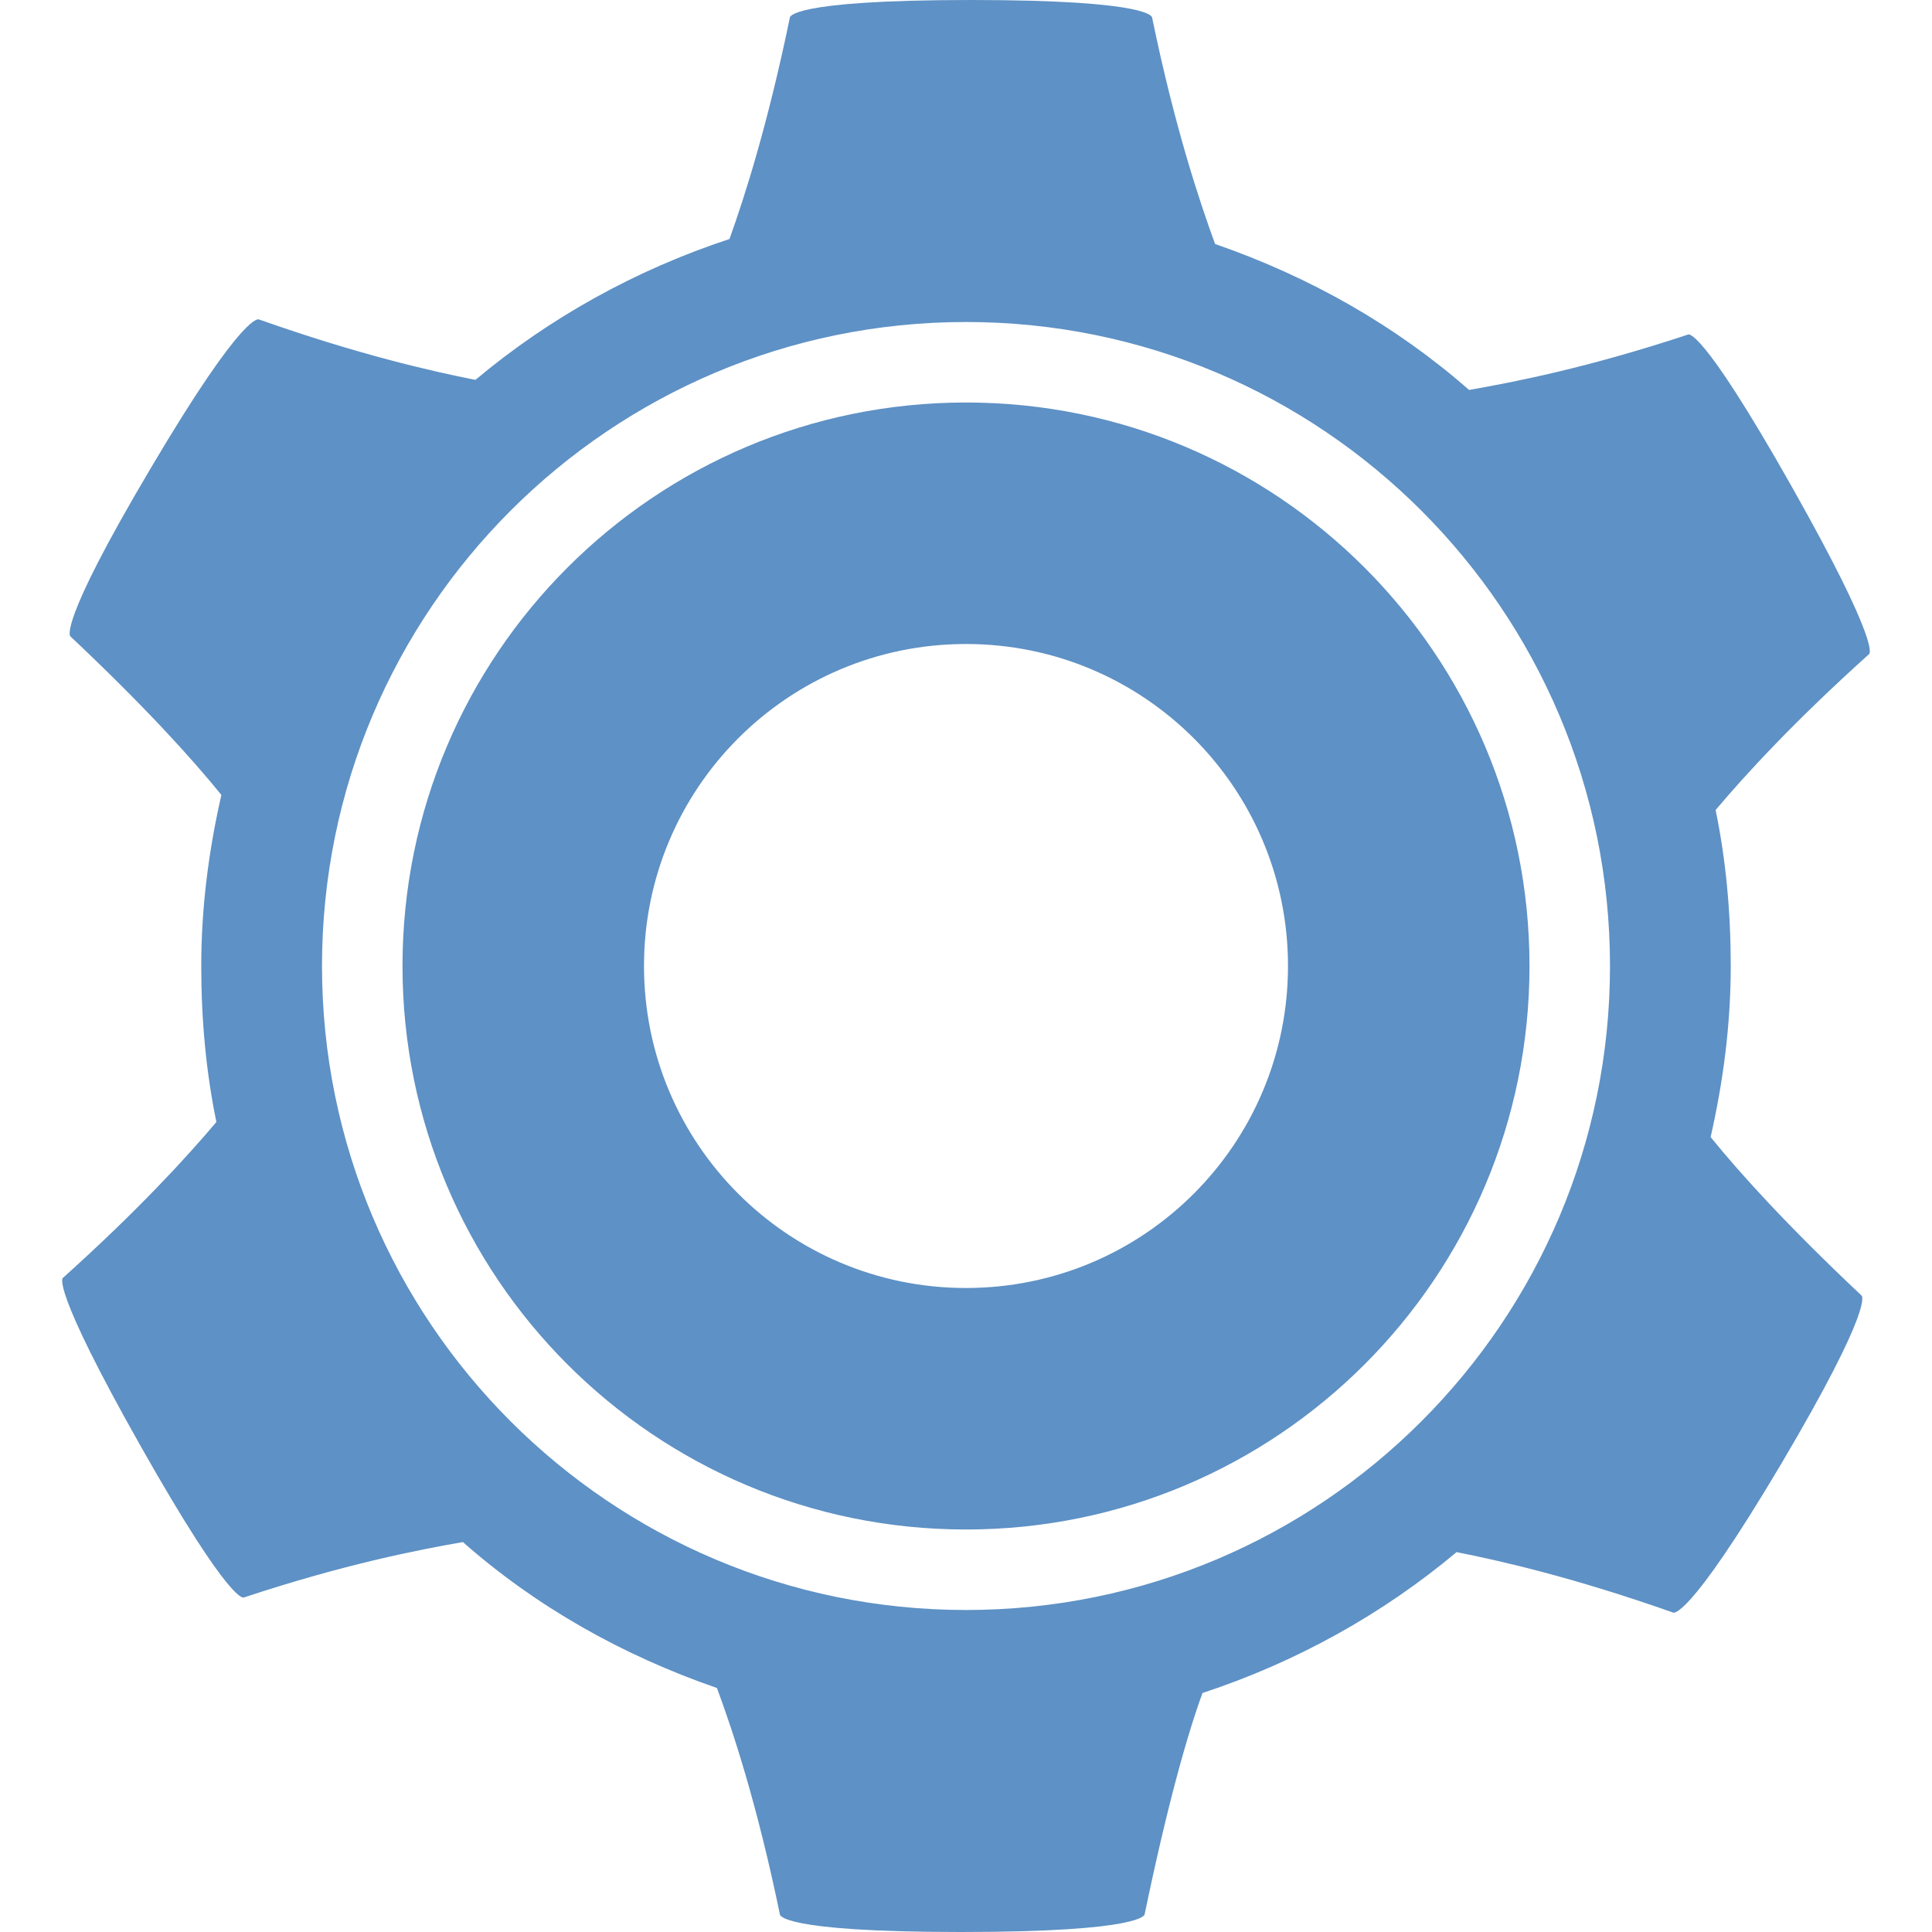
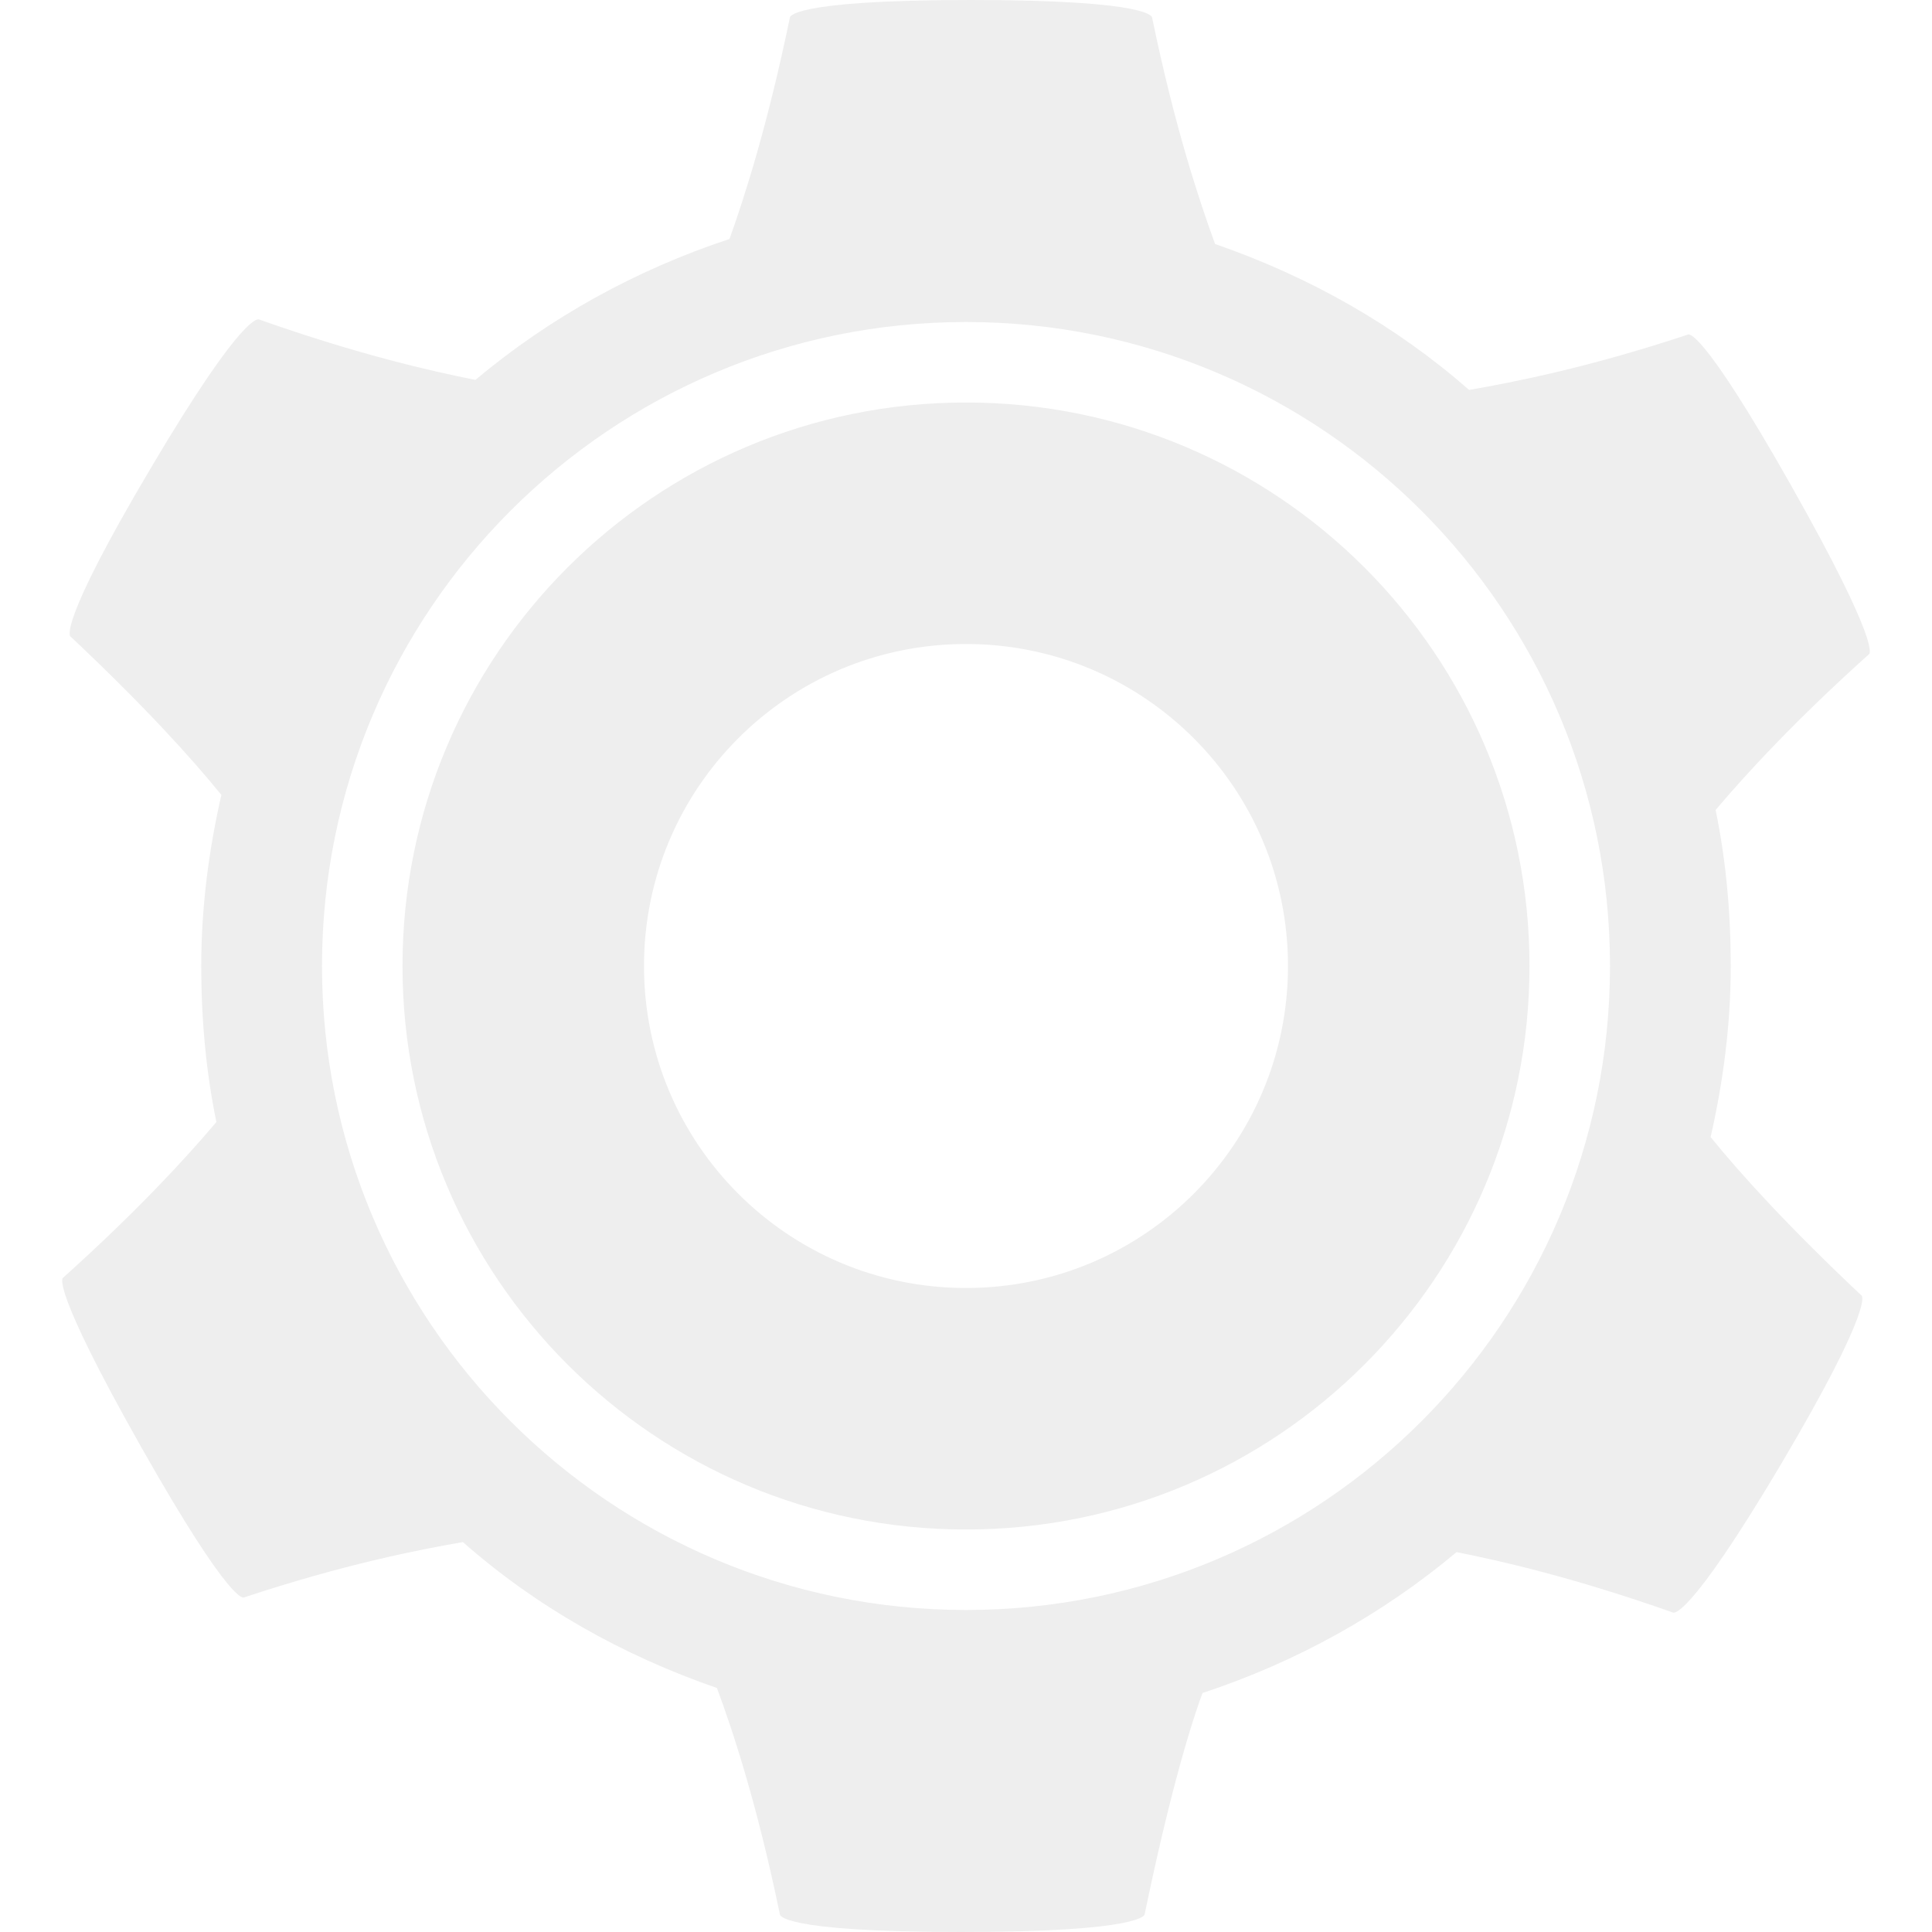
<svg xmlns="http://www.w3.org/2000/svg" viewBox="0 0 24 24" version="1.1" width="24px" height="24px">
  <g id="surface1">
-     <path style="" fill="#5E91C5" d="M 12.062 0 C 9.773 0 9.812 0.219 9.812 0.219 C 9.539 1.539 9.254 2.434 9.062 2.969 C 7.898 3.352 6.824 3.949 5.906 4.719 C 5.352 4.609 4.457 4.406 3.219 3.969 C 3.219 3.969 3.051 3.824 1.875 5.812 C 0.695 7.801 0.875 7.906 0.875 7.906 C 1.789 8.766 2.387 9.426 2.75 9.875 C 2.594 10.559 2.5 11.27 2.5 12 C 2.5 12.664 2.559 13.312 2.688 13.938 C 2.316 14.379 1.707 15.043 0.781 15.875 C 0.781 15.875 0.613 15.957 1.75 17.969 C 2.887 19.98 3.031 19.844 3.031 19.844 C 4.281 19.43 5.191 19.254 5.75 19.156 C 6.664 19.961 7.73 20.562 8.906 20.969 C 9.102 21.496 9.406 22.414 9.688 23.781 C 9.688 23.781 9.652 24 11.938 24 C 14.223 24 14.219 23.781 14.219 23.781 C 14.492 22.465 14.742 21.566 14.938 21.031 C 16.102 20.648 17.176 20.051 18.094 19.281 C 18.648 19.391 19.543 19.594 20.781 20.031 C 20.781 20.031 20.945 20.176 22.125 18.188 C 23.301 16.199 23.125 16.094 23.125 16.094 C 22.211 15.234 21.613 14.574 21.25 14.125 C 21.406 13.438 21.5 12.73 21.5 12 C 21.5 11.336 21.441 10.688 21.312 10.062 C 21.684 9.621 22.293 8.957 23.219 8.125 C 23.219 8.125 23.387 8.043 22.25 6.031 C 21.113 4.02 20.969 4.156 20.969 4.156 C 19.719 4.57 18.809 4.746 18.25 4.844 C 17.336 4.043 16.27 3.438 15.094 3.031 C 14.902 2.504 14.594 1.586 14.312 0.219 C 14.312 0.219 14.348 0 12.062 0 Z M 12 4 C 16.418 4 20 7.582 20 12 C 20 16.418 16.418 20 12 20 C 7.582 20 4 16.418 4 12 C 4 7.582 7.582 4 12 4 Z M 12 5 C 8.133 5 5 8.133 5 12 C 5 15.867 8.133 19 12 19 C 15.867 19 19 15.867 19 12 C 19 8.133 15.867 5 12 5 Z M 12 8 C 14.211 8 16 9.789 16 12 C 16 14.211 14.211 16 12 16 C 9.789 16 8 14.211 8 12 C 8 9.789 9.789 8 12 8 Z " />
+     <path style="" fill="#eeeeee" d="M 12.062 0 C 9.773 0 9.812 0.219 9.812 0.219 C 9.539 1.539 9.254 2.434 9.062 2.969 C 7.898 3.352 6.824 3.949 5.906 4.719 C 5.352 4.609 4.457 4.406 3.219 3.969 C 3.219 3.969 3.051 3.824 1.875 5.812 C 0.695 7.801 0.875 7.906 0.875 7.906 C 1.789 8.766 2.387 9.426 2.75 9.875 C 2.594 10.559 2.5 11.27 2.5 12 C 2.5 12.664 2.559 13.312 2.688 13.938 C 2.316 14.379 1.707 15.043 0.781 15.875 C 0.781 15.875 0.613 15.957 1.75 17.969 C 2.887 19.98 3.031 19.844 3.031 19.844 C 4.281 19.43 5.191 19.254 5.75 19.156 C 6.664 19.961 7.73 20.562 8.906 20.969 C 9.102 21.496 9.406 22.414 9.688 23.781 C 9.688 23.781 9.652 24 11.938 24 C 14.223 24 14.219 23.781 14.219 23.781 C 14.492 22.465 14.742 21.566 14.938 21.031 C 16.102 20.648 17.176 20.051 18.094 19.281 C 18.648 19.391 19.543 19.594 20.781 20.031 C 20.781 20.031 20.945 20.176 22.125 18.188 C 23.301 16.199 23.125 16.094 23.125 16.094 C 22.211 15.234 21.613 14.574 21.25 14.125 C 21.406 13.438 21.5 12.73 21.5 12 C 21.5 11.336 21.441 10.688 21.312 10.062 C 21.684 9.621 22.293 8.957 23.219 8.125 C 23.219 8.125 23.387 8.043 22.25 6.031 C 21.113 4.02 20.969 4.156 20.969 4.156 C 19.719 4.57 18.809 4.746 18.25 4.844 C 17.336 4.043 16.27 3.438 15.094 3.031 C 14.902 2.504 14.594 1.586 14.312 0.219 C 14.312 0.219 14.348 0 12.062 0 Z M 12 4 C 16.418 4 20 7.582 20 12 C 20 16.418 16.418 20 12 20 C 7.582 20 4 16.418 4 12 C 4 7.582 7.582 4 12 4 Z M 12 5 C 8.133 5 5 8.133 5 12 C 5 15.867 8.133 19 12 19 C 15.867 19 19 15.867 19 12 C 19 8.133 15.867 5 12 5 Z M 12 8 C 14.211 8 16 9.789 16 12 C 16 14.211 14.211 16 12 16 C 9.789 16 8 14.211 8 12 C 8 9.789 9.789 8 12 8 Z " />
  </g>
</svg>
